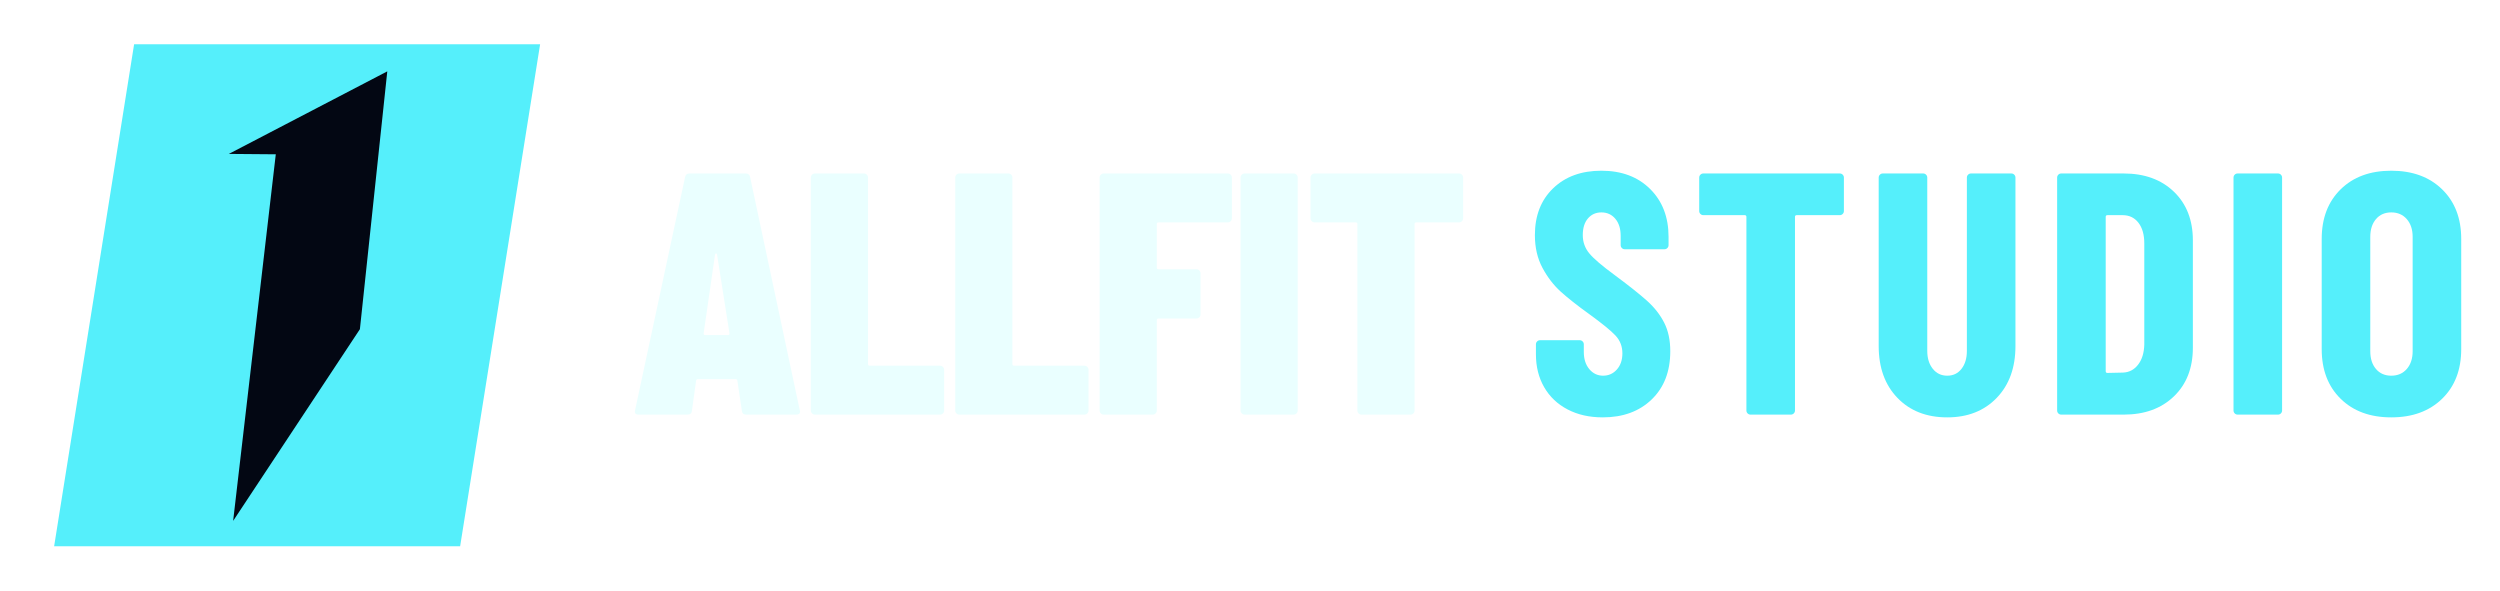
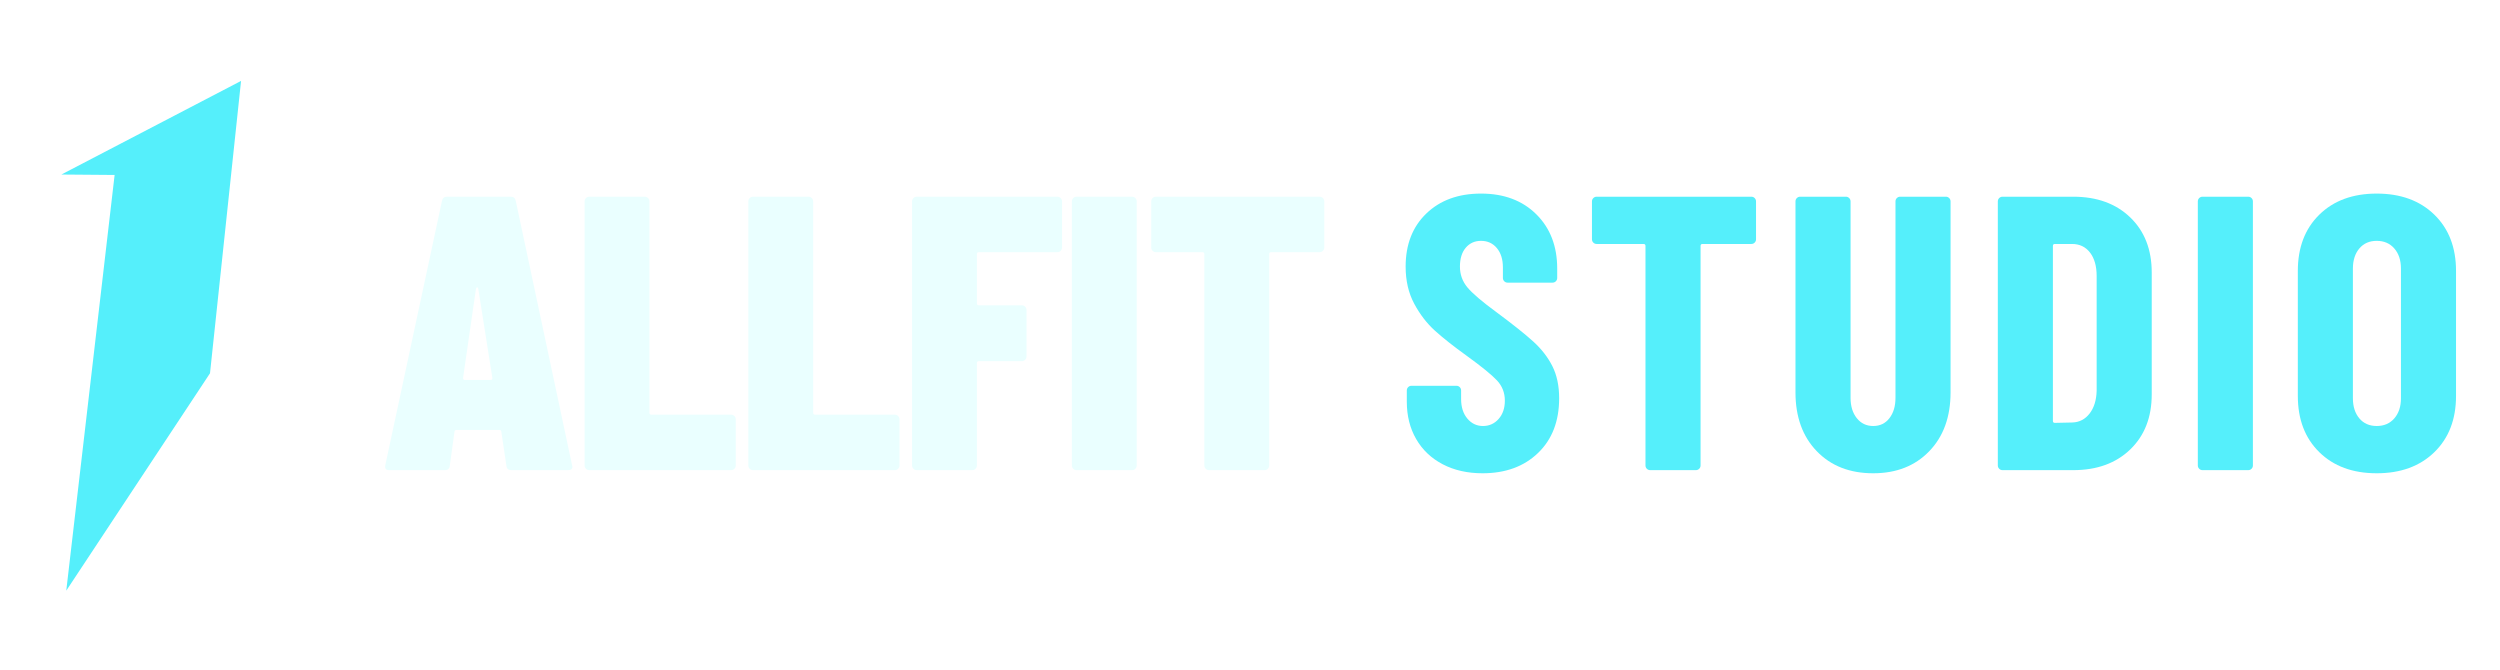
- <svg xmlns="http://www.w3.org/2000/svg" viewBox="0 0 2032 480" role="img" aria-labelledby="allfit-studio-lockup-title allfit-studio-lockup-description">
-   <g transform="translate(44 36)">
-     <path fill="#55EFFB" d="M65 0h330l-65 408H0L65 0Z" />
-     <path fill="#030713" d="M405 0 0 211l120 1L11 1149l324-490L405 0Z" transform="translate(142 22) scale(.318)" />
-   </g>
+ <svg xmlns="http://www.w3.org/2000/svg" viewBox="0 0 1792 480" role="img" aria-labelledby="allfit-studio-lockup-title allfit-studio-lockup-description">
+   <path fill="#55EFFB" d="M405 0 0 211l120 1L11 1149l324-490L405 0Z" transform="translate(44 58) scale(.318)" />
  <defs>
    <path id="studio-lockup-dark-0" d="M325 11 312 98Q312 103 306 103H198Q192 103 192 98L180 11Q179 0 167 0H25Q12 0 15 13L160 689Q162 700 173 700H336Q347 700 349 689L493 13L494 9Q494 0 483 0H338Q326 0 325 11ZM218 231H285Q289 231 289 236L253 464Q252 468 250 468Q248 468 247 464L214 236Q214 231 218 231Z" />
    <path id="studio-lockup-dark-1" d="M35 12V688Q35 693 38.5 696.5Q42 700 47 700H189Q194 700 197.5 696.5Q201 693 201 688V147Q201 142 206 142H410Q415 142 418.5 138.5Q422 135 422 130V12Q422 7 418.5 3.5Q415 0 410 0H47Q42 0 38.5 3.5Q35 7 35 12Z" />
    <path id="studio-lockup-dark-2" d="M407 558H206Q201 558 201 553V427Q201 422 206 422H316Q321 422 324.5 418.5Q328 415 328 410V291Q328 286 324.5 282.5Q321 279 316 279H206Q201 279 201 274V12Q201 7 197.5 3.5Q194 0 189 0H47Q42 0 38.5 3.5Q35 7 35 12V688Q35 693 38.5 696.5Q42 700 47 700H407Q412 700 415.5 696.5Q419 693 419 688V570Q419 565 415.5 561.5Q412 558 407 558Z" />
    <path id="studio-lockup-dark-3" d="M35 12V688Q35 693 38.5 696.5Q42 700 47 700H189Q194 700 197.5 696.5Q201 693 201 688V12Q201 7 197.5 3.5Q194 0 189 0H47Q42 0 38.5 3.5Q35 7 35 12Z" />
    <path id="studio-lockup-dark-4" d="M464 688V570Q464 565 460.5 561.5Q457 558 452 558H328Q323 558 323 553V12Q323 7 319.5 3.5Q316 0 311 0H169Q164 0 160.5 3.5Q157 7 157 12V553Q157 558 152 558H33Q28 558 24.5 561.5Q21 565 21 570V688Q21 693 24.5 696.5Q28 700 33 700H452Q457 700 460.5 696.5Q464 693 464 688Z" />
    <path id="studio-lockup-dark-5" d="M30 175V204Q30 209 33.5 212.5Q37 216 42 216H157Q162 216 165.5 212.5Q169 209 169 204V182Q169 151 185 132Q201 113 225 113Q249 113 265 131Q281 149 281 178Q281 208 261 229.5Q241 251 183 293Q133 329 102 357Q71 385 49 426Q27 467 27 521Q27 606 80 657Q133 708 220 708Q308 708 361.5 655Q415 602 415 516V492Q415 487 411.5 483.5Q408 480 403 480H288Q283 480 279.5 483.5Q276 487 276 492V519Q276 550 260.5 568.5Q245 587 220 587Q196 587 181 569.5Q166 552 166 521Q166 491 185 468Q204 445 260 404Q322 358 353.5 329.5Q385 301 402.5 266.5Q420 232 420 184Q420 96 366 44Q312 -8 224 -8Q166 -8 122 15Q78 38 54 79.5Q30 121 30 175Z" />
    <path id="studio-lockup-dark-6" d="M444 688V591Q444 586 440.5 582.5Q437 579 432 579H307Q302 579 302 574V12Q302 7 298.5 3.5Q295 0 290 0H173Q168 0 164.5 3.5Q161 7 161 12V574Q161 579 156 579H36Q31 579 27.5 582.5Q24 586 24 591V688Q24 693 27.5 696.5Q31 700 36 700H432Q437 700 440.5 696.5Q444 693 444 688Z" />
    <path id="studio-lockup-dark-7" d="M41 199V688Q41 693 44.5 696.5Q48 700 53 700H170Q175 700 178.5 696.5Q182 693 182 688V185Q182 153 198 133Q214 113 240 113Q266 113 281.5 133Q297 153 297 185V688Q297 693 300.5 696.5Q304 700 309 700H426Q431 700 434.5 696.5Q438 693 438 688V199Q438 105 383.5 48.5Q329 -8 240 -8Q150 -8 95.5 48.5Q41 105 41 199Z" />
    <path id="studio-lockup-dark-8" d="M44 12V688Q44 693 47.5 696.5Q51 700 56 700H237Q328 700 383 647Q438 594 438 506V194Q438 106 383 53Q328 0 237 0H56Q51 0 47.5 3.5Q44 7 44 12ZM190 121 235 122Q262 123 279 145Q296 167 297 203V497Q297 535 280 557Q263 579 234 579H190Q185 579 185 574V126Q185 121 190 121Z" />
    <path id="studio-lockup-dark-9" d="M44 12V688Q44 693 47.5 696.5Q51 700 56 700H173Q178 700 181.5 696.5Q185 693 185 688V12Q185 7 181.5 3.5Q178 0 173 0H56Q51 0 47.5 3.5Q44 7 44 12Z" />
    <path id="studio-lockup-dark-10" d="M34 190V510Q34 600 89 654Q144 708 236 708Q328 708 383.5 654Q439 600 439 510V190Q439 100 383.5 46Q328 -8 236 -8Q144 -8 89 46Q34 100 34 190ZM298 184V516Q298 548 281 567.5Q264 587 236 587Q208 587 191.5 567.5Q175 548 175 516V184Q175 152 191.5 132.5Q208 113 236 113Q264 113 281 132.5Q298 152 298 184Z" />
  </defs>
-   <g transform="translate(512 337) scale(.28 -.28)" fill="#EAFFFF">
+   <g transform="translate(272 337) scale(.28 -.28)" fill="#EAFFFF">
    <use href="#studio-lockup-dark-0" x="0" />
    <use href="#studio-lockup-dark-1" x="490.143" />
    <use href="#studio-lockup-dark-1" x="909.286" />
    <use href="#studio-lockup-dark-2" x="1328.429" />
    <use href="#studio-lockup-dark-3" x="1737.571" />
    <use href="#studio-lockup-dark-4" x="1954.714" />
  </g>
-   <g transform="translate(512 337) scale(.28 -.28)" fill="#55EFFB">
+   <g transform="translate(272 337) scale(.28 -.28)" fill="#55EFFB">
    <use href="#studio-lockup-dark-5" x="2600" />
    <use href="#studio-lockup-dark-6" x="3080" />
    <use href="#studio-lockup-dark-7" x="3584" />
    <use href="#studio-lockup-dark-8" x="4099" />
    <use href="#studio-lockup-dark-9" x="4611" />
    <use href="#studio-lockup-dark-10" x="4877" />
  </g>
</svg>
